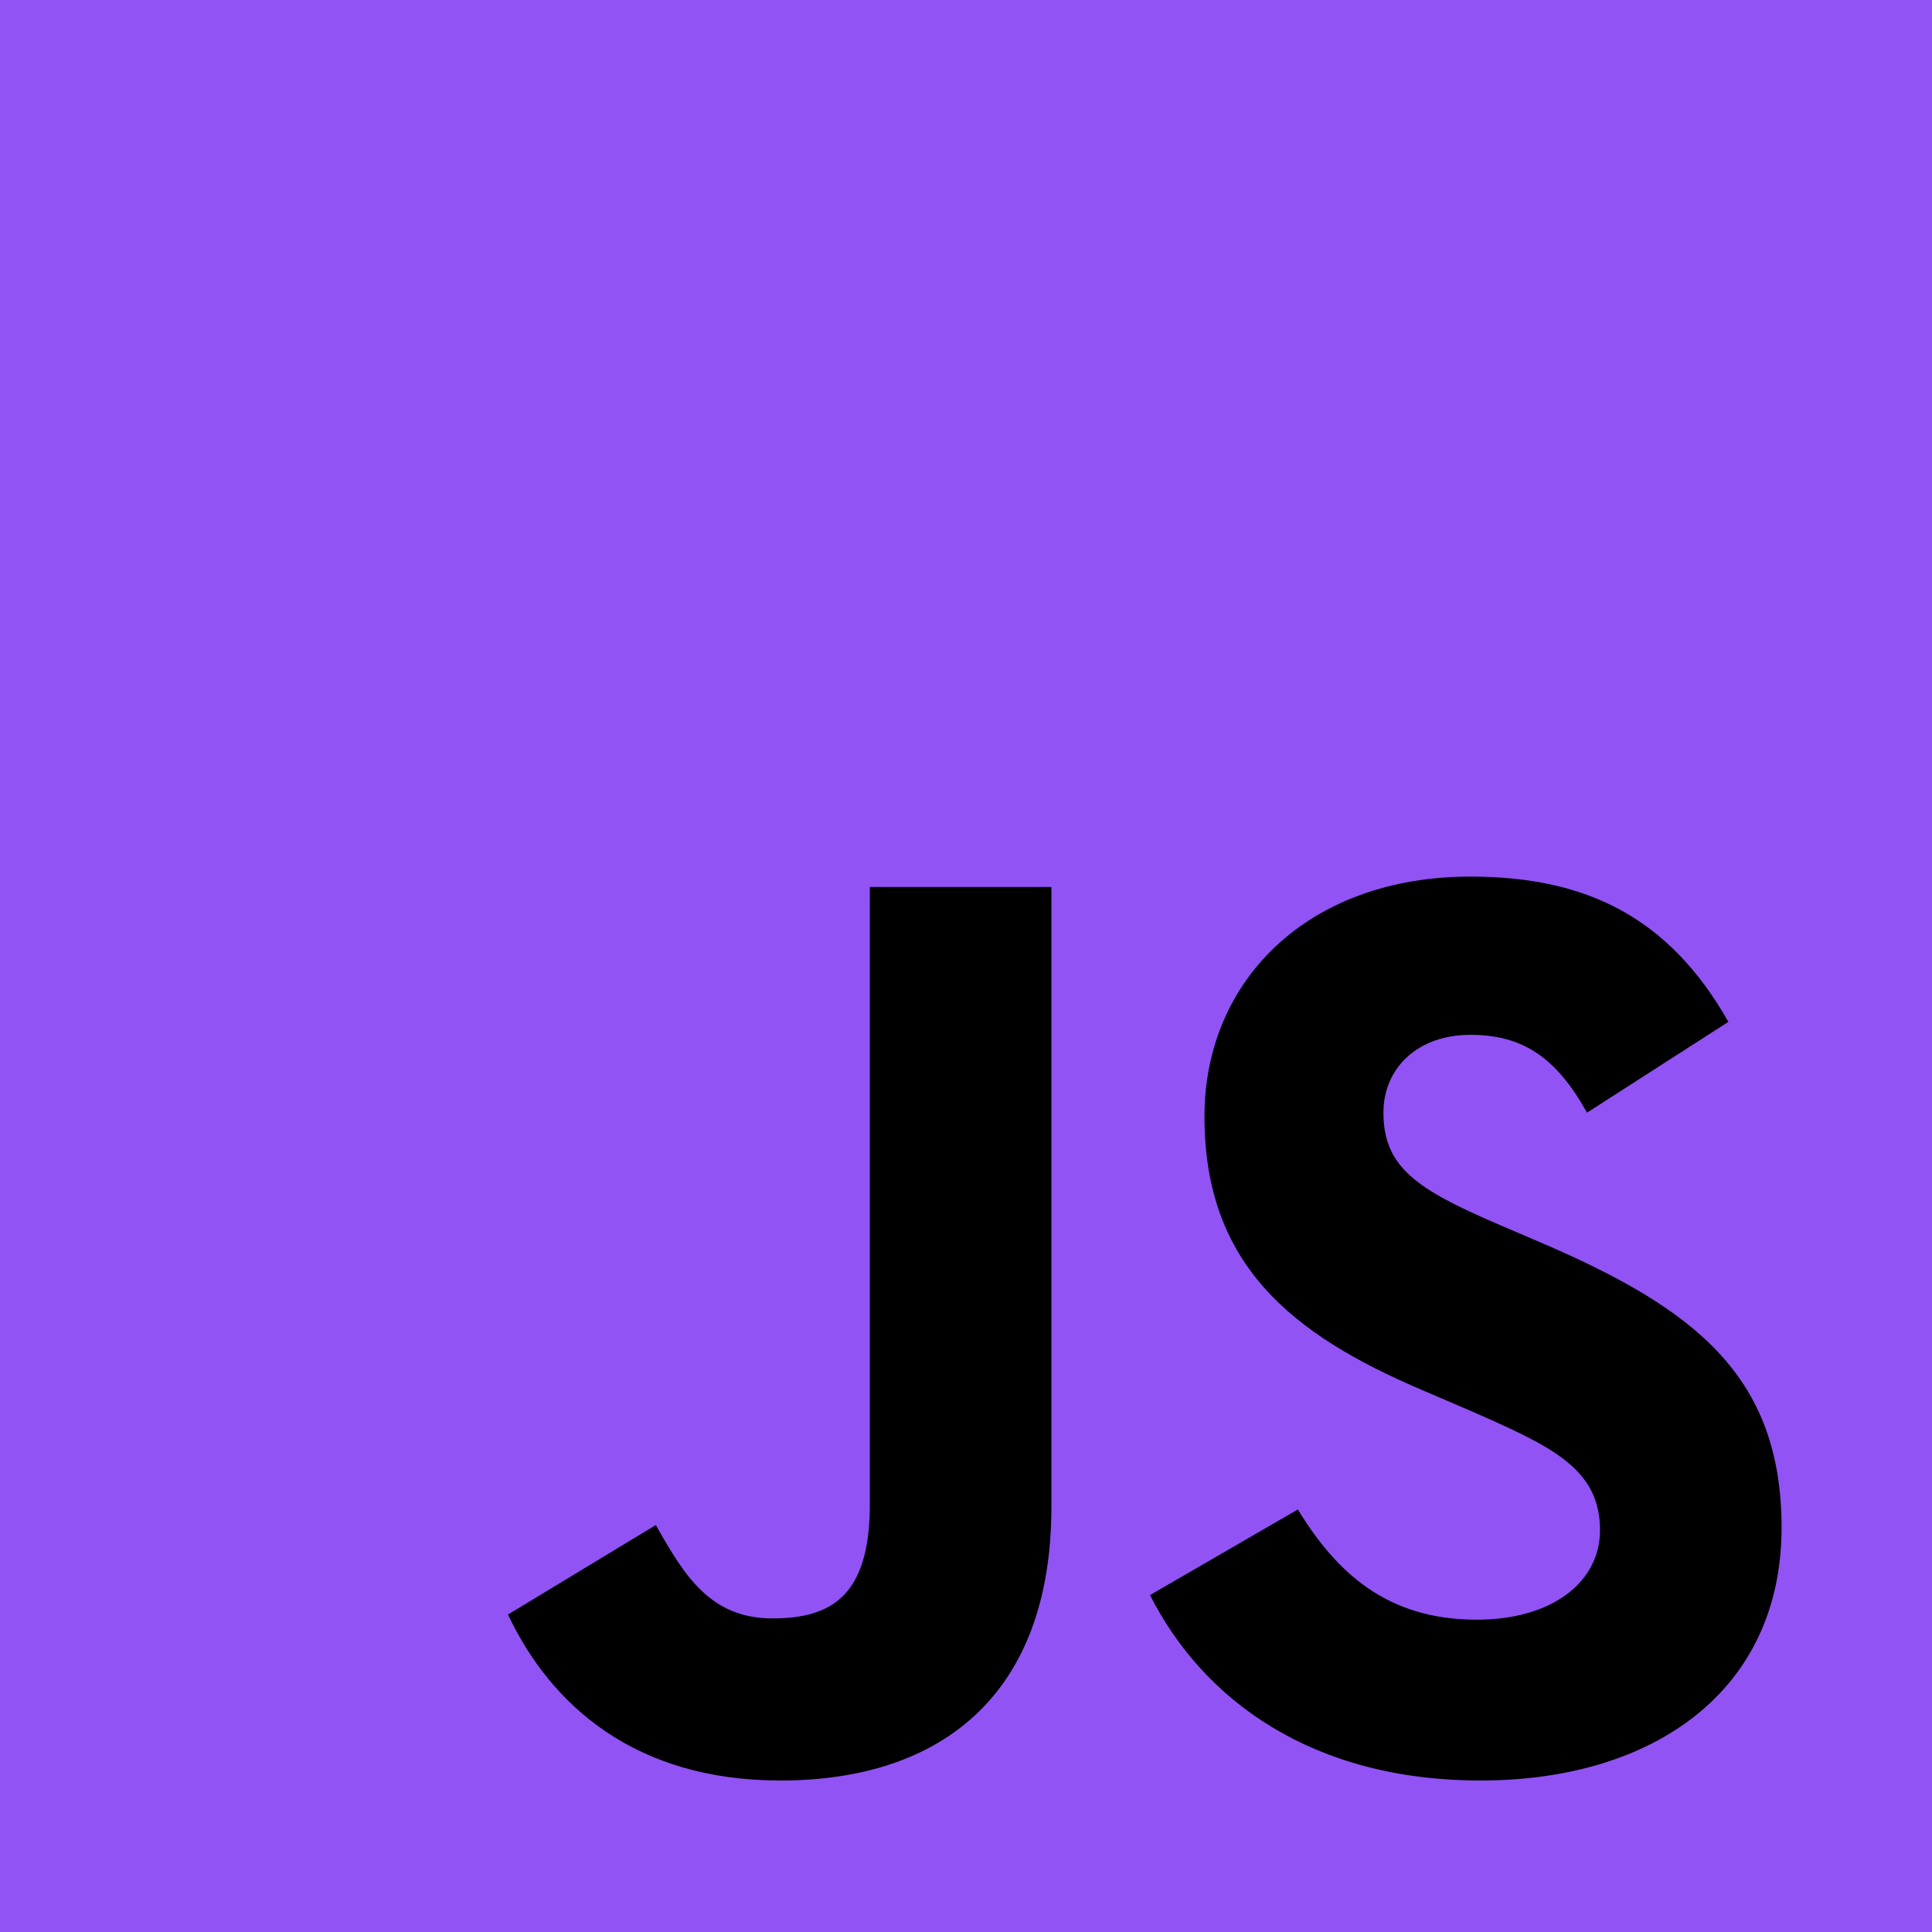
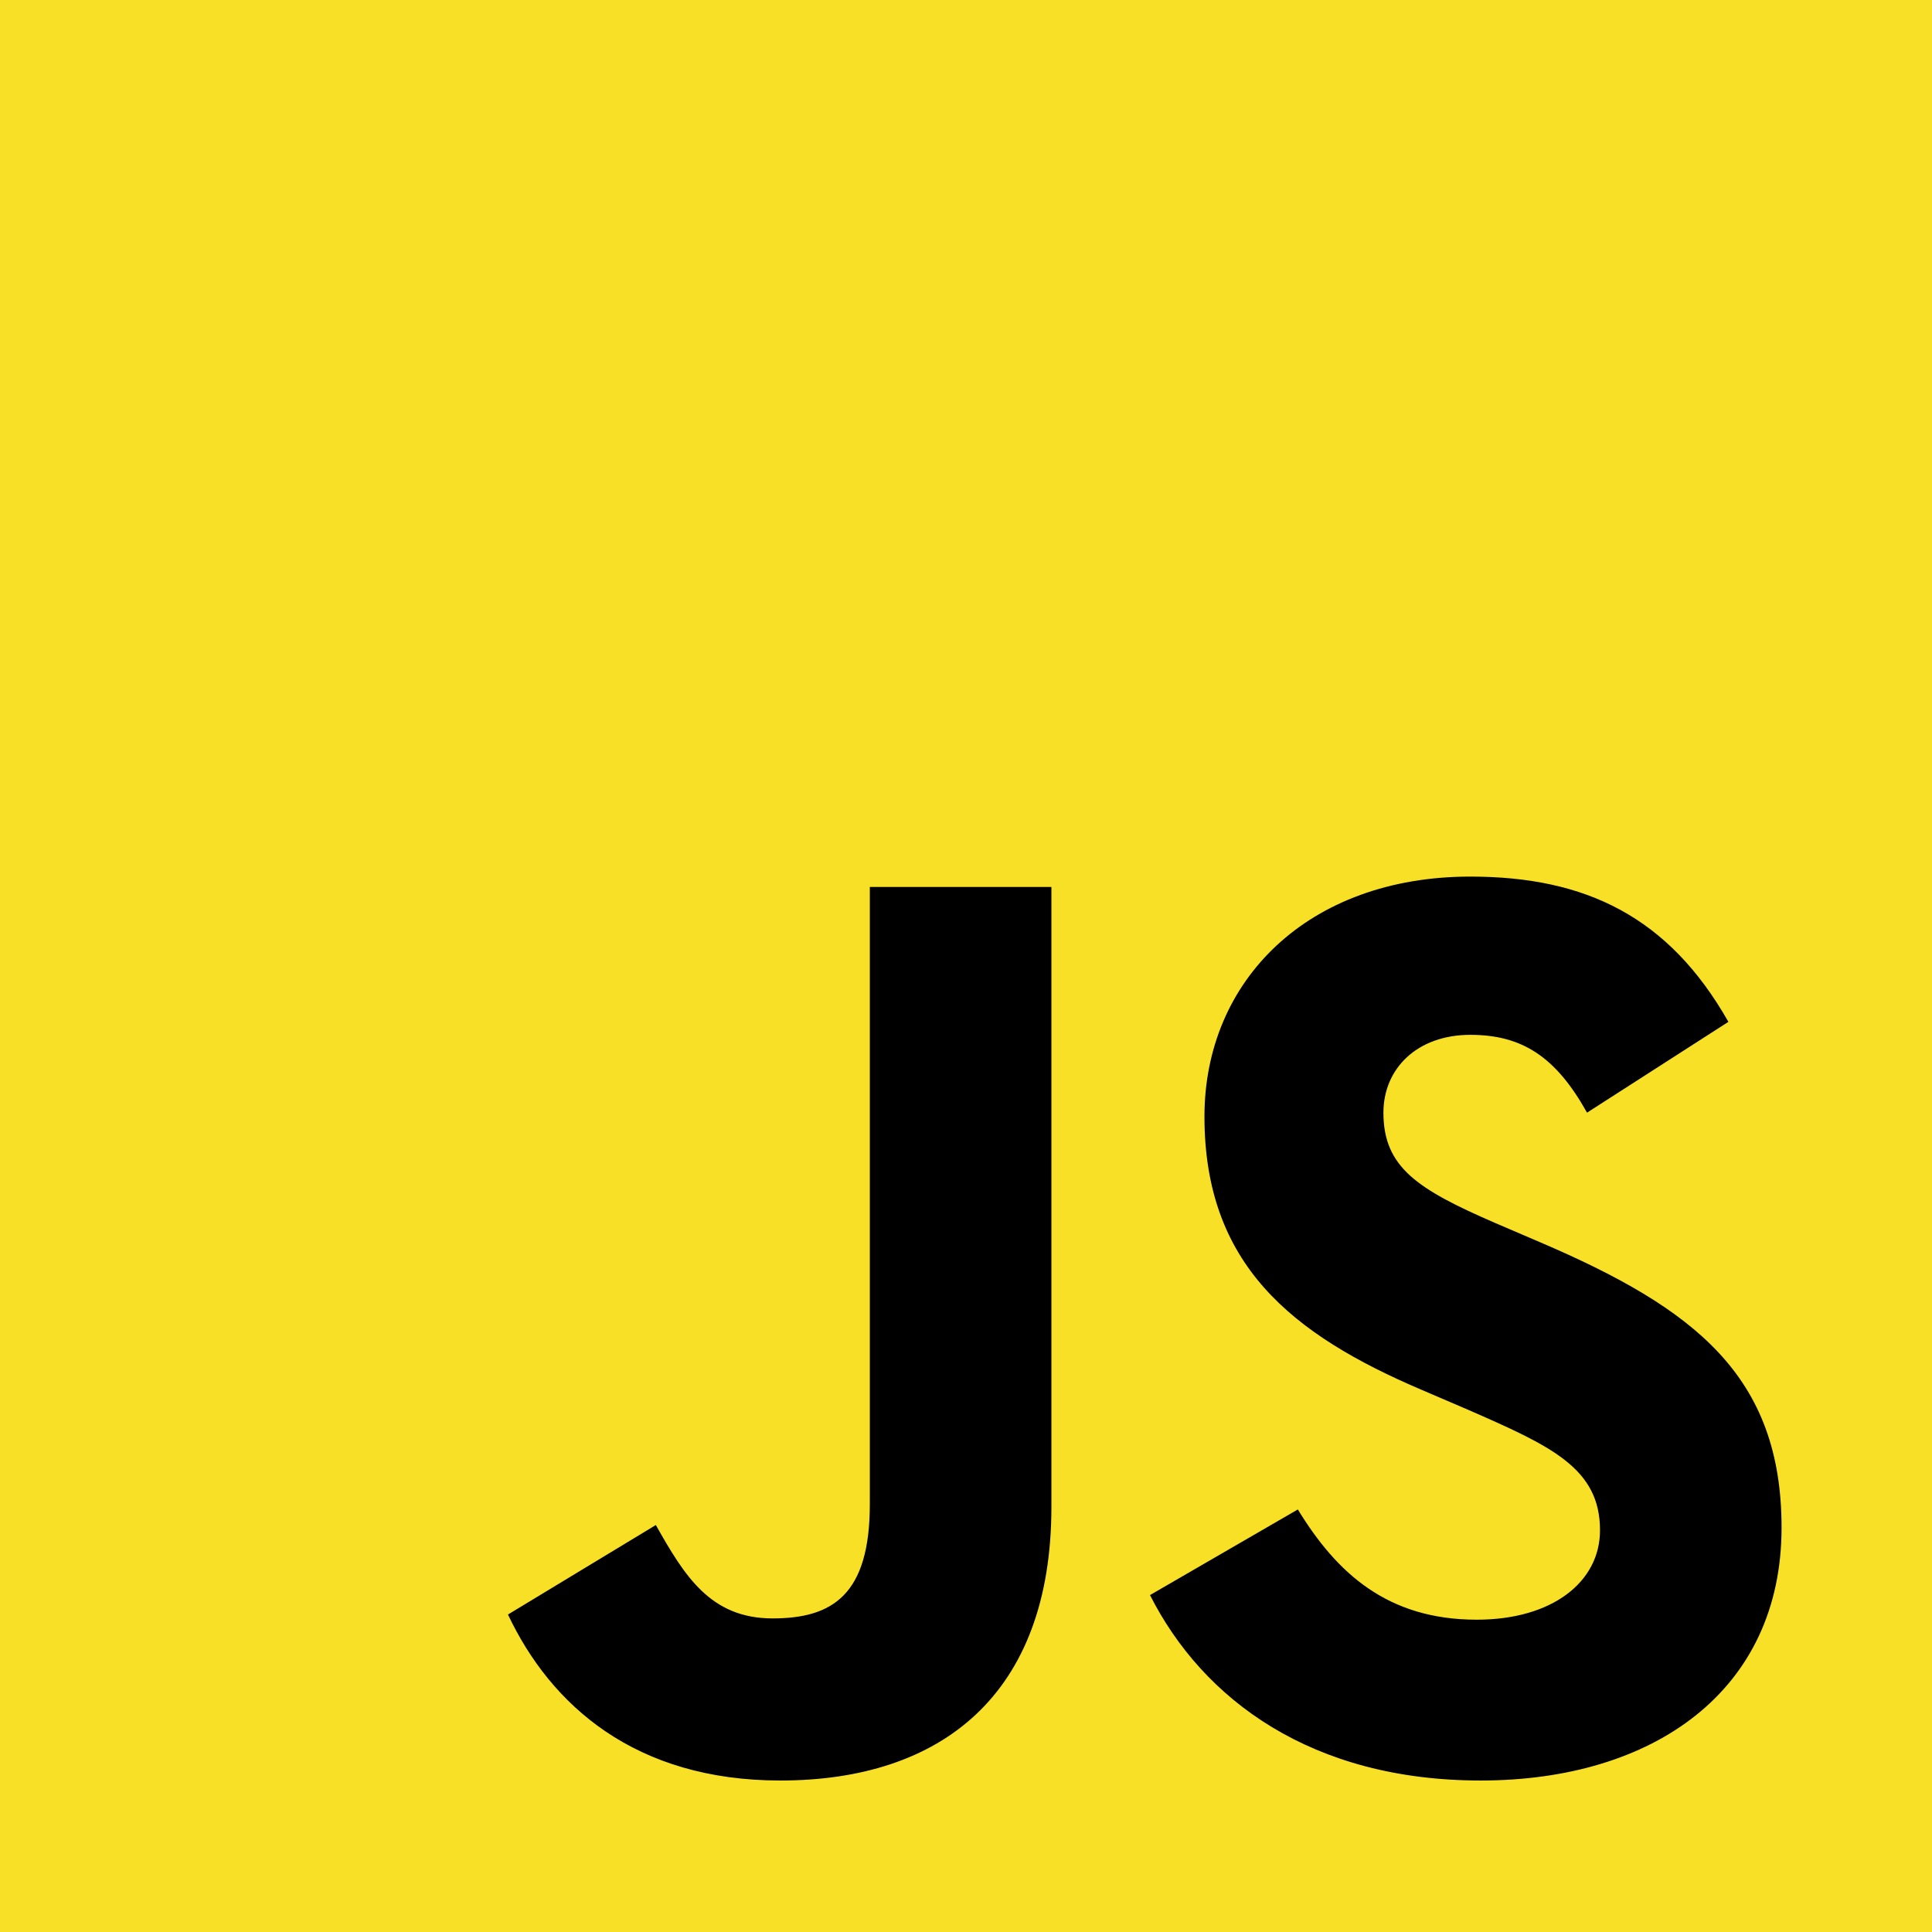
<svg xmlns="http://www.w3.org/2000/svg" width="54" height="54" viewBox="0 0 54 54" fill="none">
-   <rect width="54" height="54" fill="#9153F4" />
+   <rect width="54" height="54" fill="#F7E025" />
  <path d="M14.199 45.126L18.331 42.625C19.128 44.039 19.853 45.235 21.593 45.235C23.261 45.235 24.312 44.583 24.312 42.045V24.791H29.387V42.117C29.387 47.373 26.306 49.766 21.811 49.766C17.751 49.766 15.395 47.663 14.198 45.126M32.143 44.583L36.275 42.19C37.362 43.967 38.776 45.271 41.277 45.271C43.38 45.271 44.721 44.22 44.721 42.77C44.721 41.03 43.343 40.414 41.023 39.399L39.755 38.855C36.094 37.297 33.665 35.339 33.665 31.207C33.665 27.401 36.565 24.501 41.096 24.501C44.322 24.501 46.642 25.625 48.309 28.561L44.358 31.099C43.488 29.54 42.546 28.924 41.096 28.924C39.61 28.924 38.667 29.866 38.667 31.099C38.667 32.621 39.61 33.237 41.784 34.18L43.053 34.724C47.367 36.572 49.795 38.457 49.795 42.698C49.795 47.265 46.207 49.766 41.386 49.766C36.674 49.766 33.629 47.519 32.143 44.583" fill="black" />
</svg>
